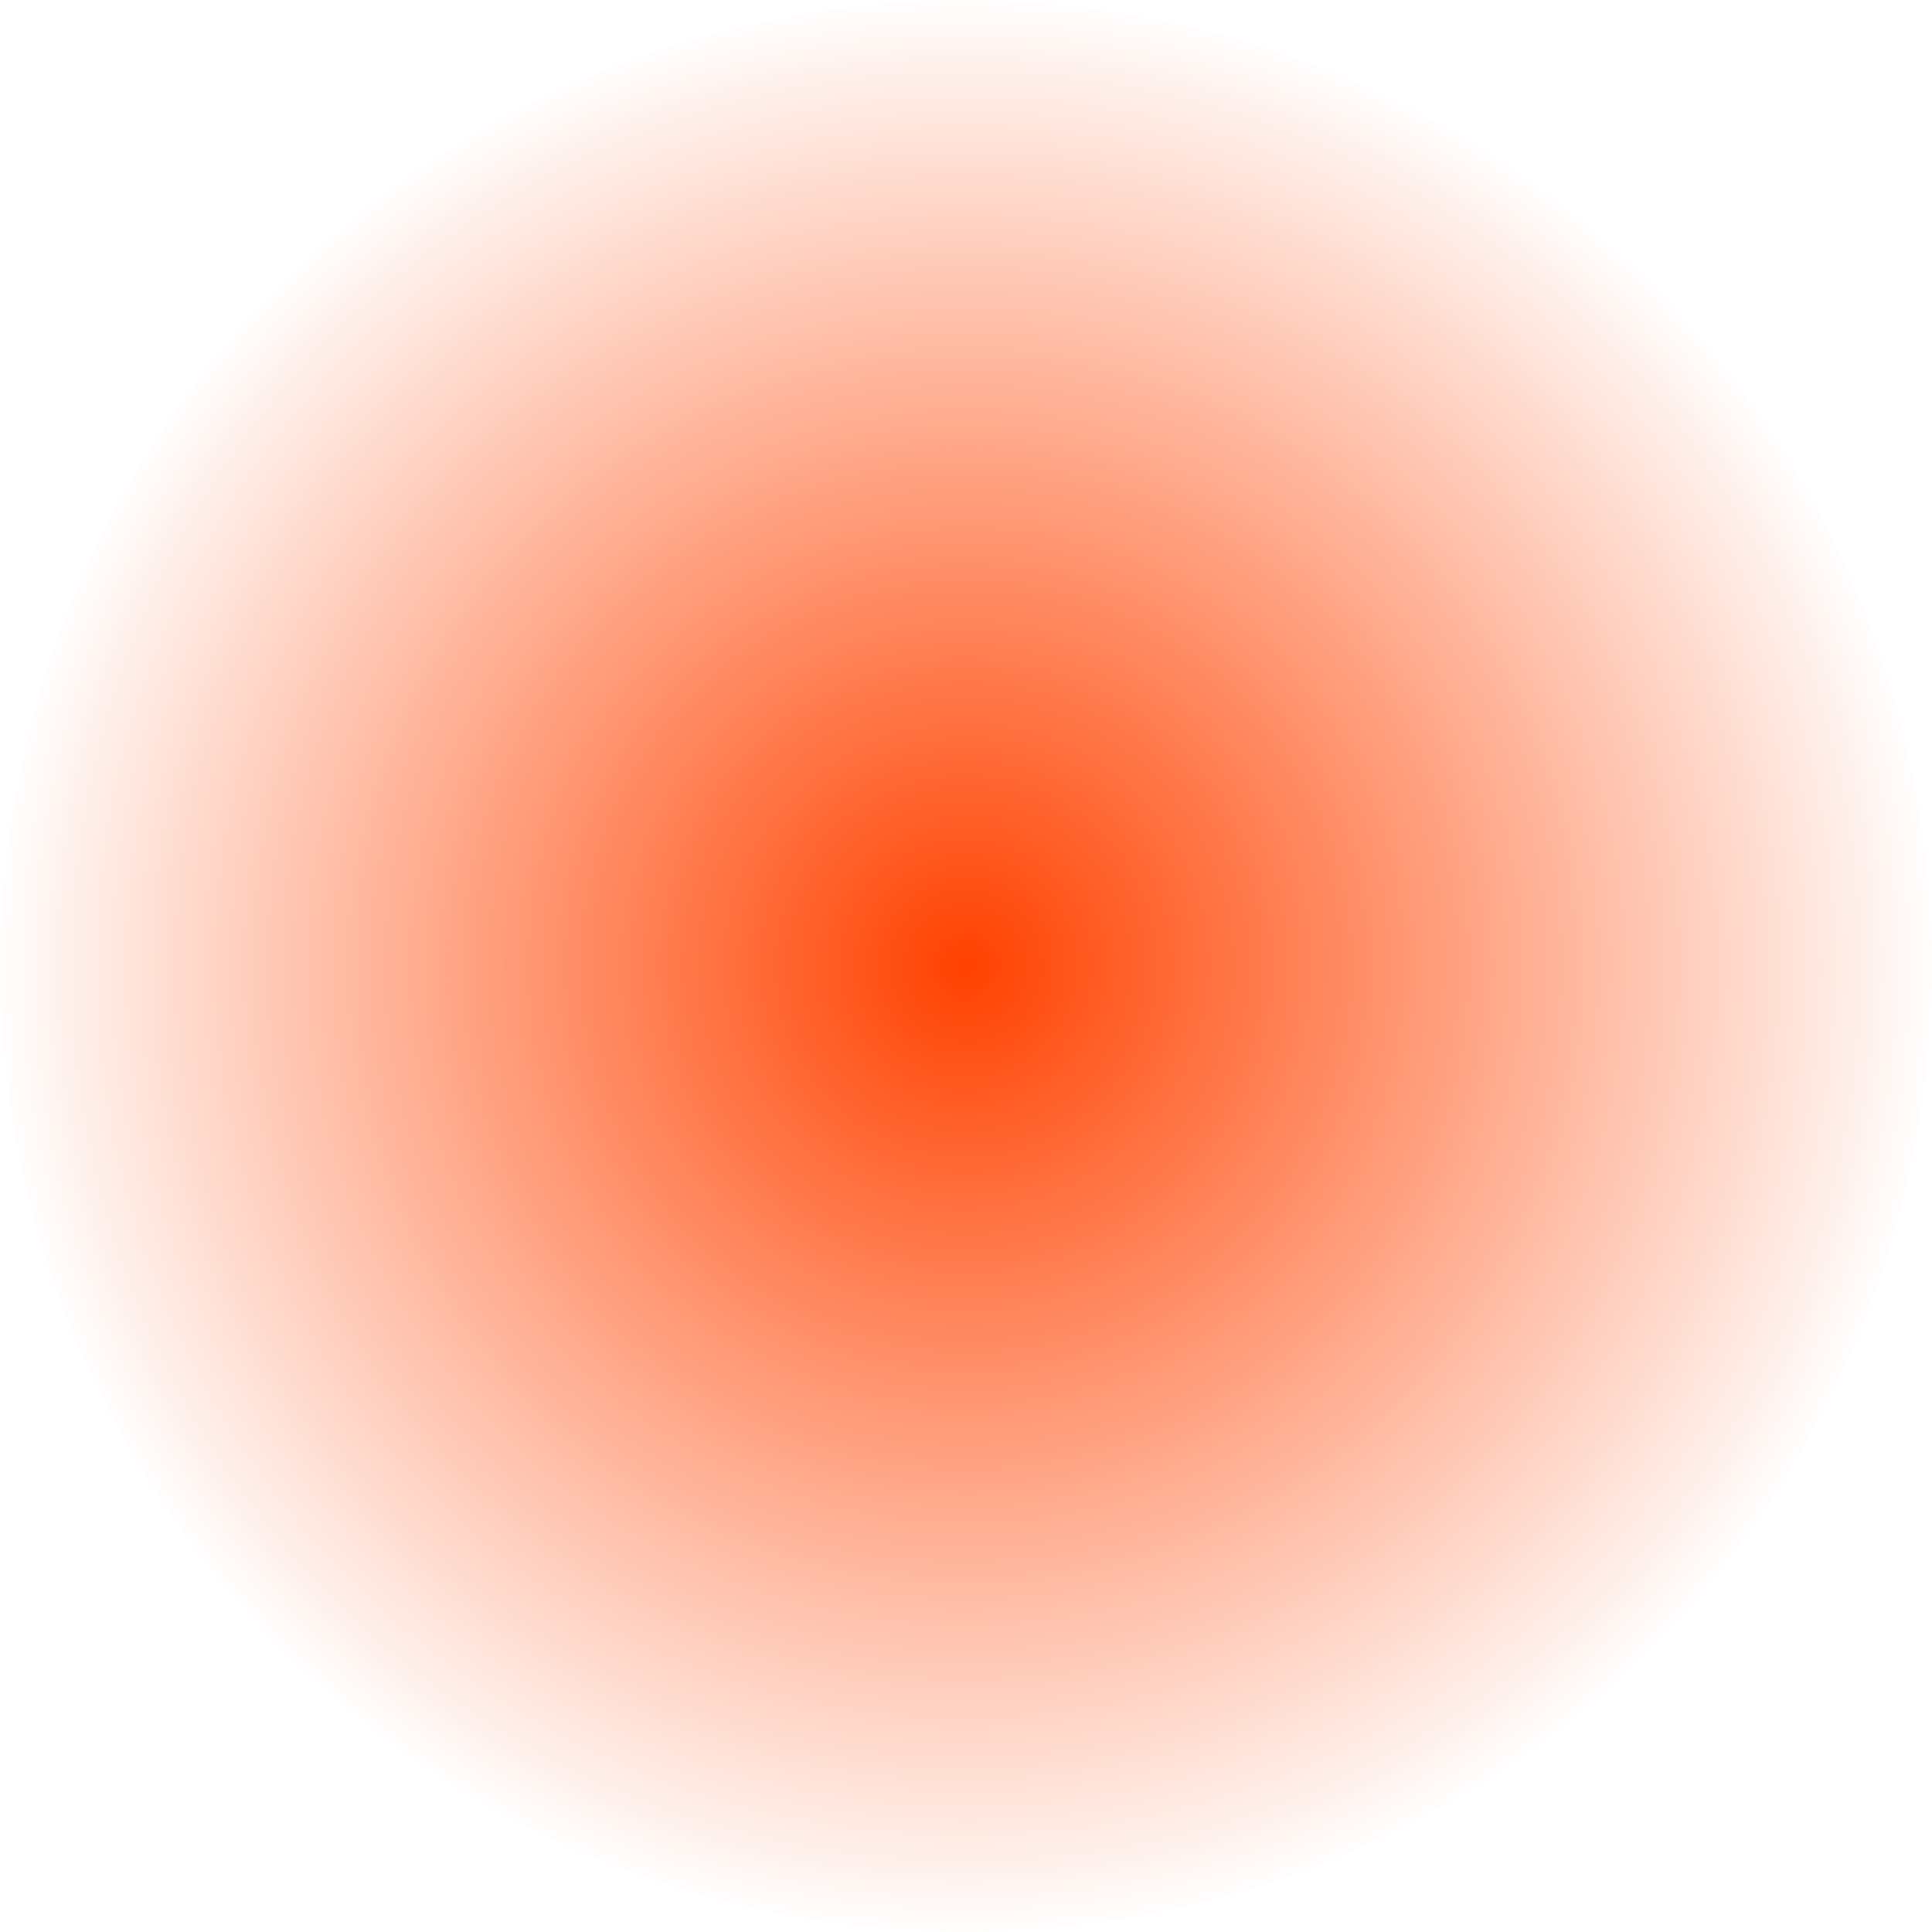
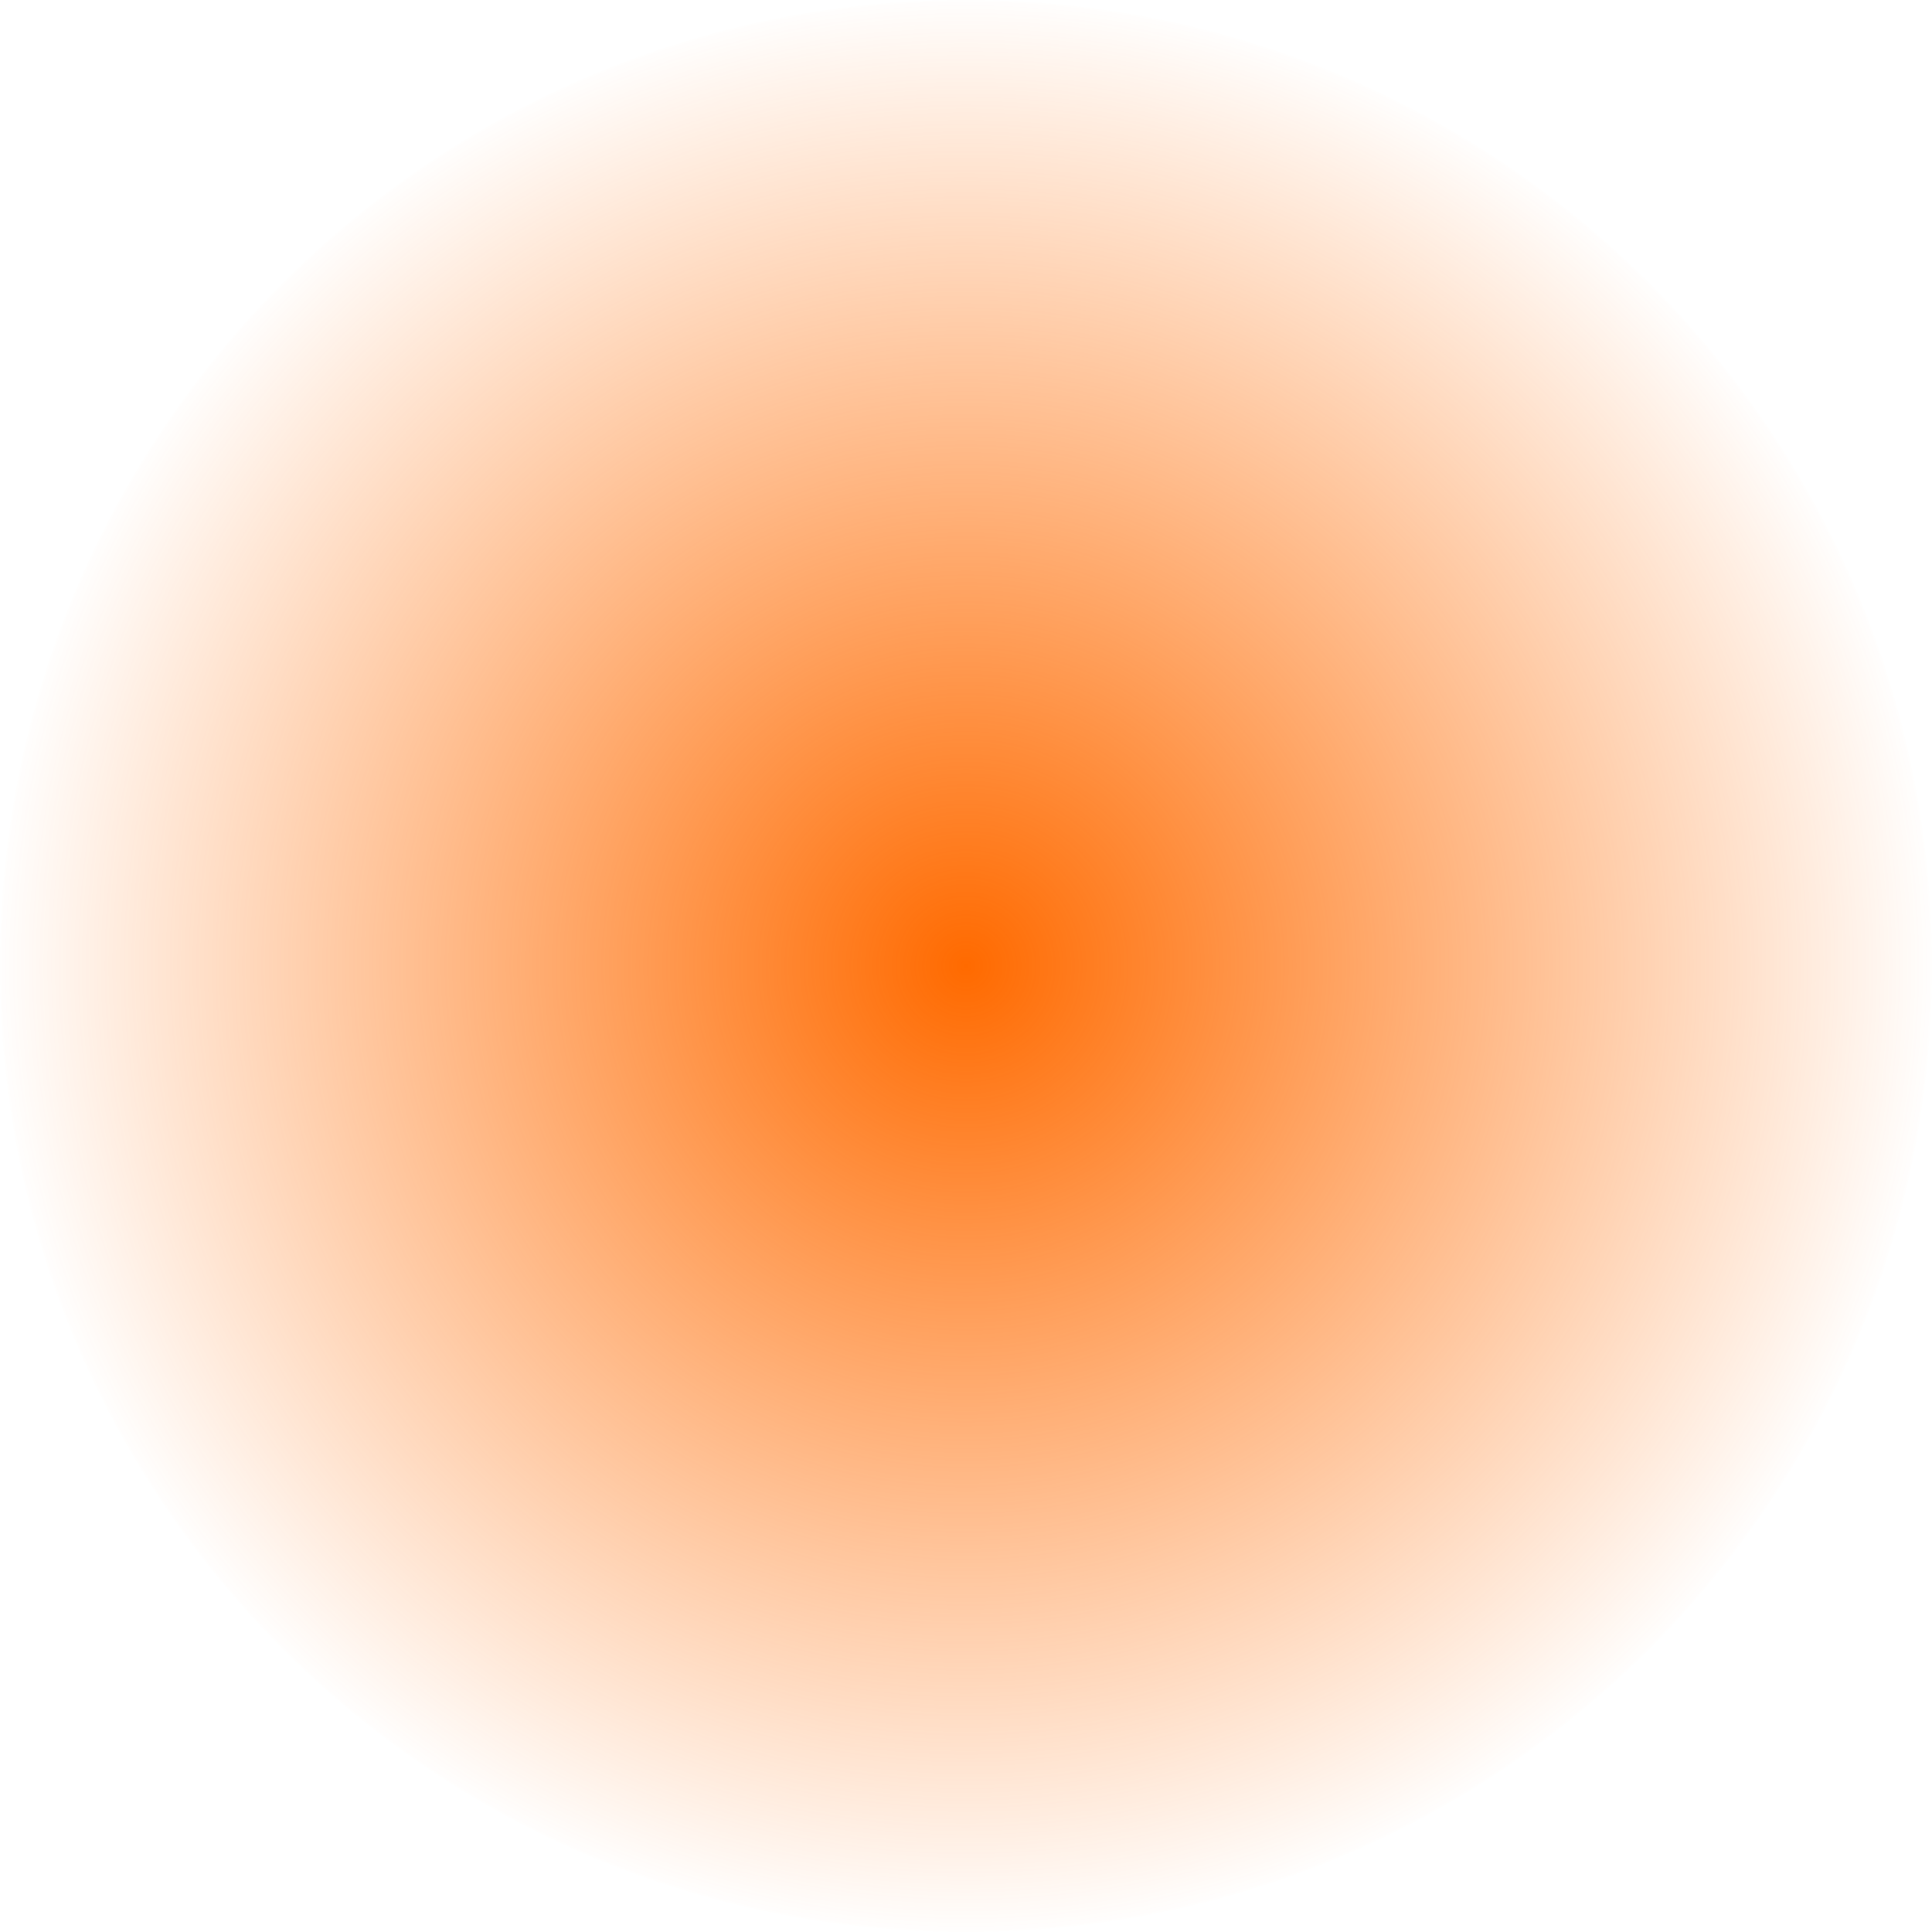
<svg xmlns="http://www.w3.org/2000/svg" preserveAspectRatio="none" overflow="visible" style="display: block;" width="152.381" height="152.381" viewBox="0 0 152.381 152.381" fill="none">
  <g id="Frame">
    <path id="Vector" d="M76.191 152.381C118.269 152.381 152.381 118.269 152.381 76.191C152.381 34.112 118.269 0 76.191 0C34.112 0 0 34.112 0 76.191C0 118.269 34.112 152.381 76.191 152.381Z" fill="url(#paint0_radial_0_283)" />
  </g>
  <defs>
    <radialGradient id="paint0_radial_0_283" cx="0" cy="0" r="1" gradientUnits="userSpaceOnUse" gradientTransform="translate(76.1905 76.1905) scale(76.1905)">
-       <stop stop-color="#FF4100" />
-       <stop offset="1" stop-color="#FF4100" stop-opacity="0" />
+       <stop stop-color="#FF6A00" />
+       <stop offset="1" stop-color="#FF6A00" stop-opacity="0" />
    </radialGradient>
  </defs>
</svg>
